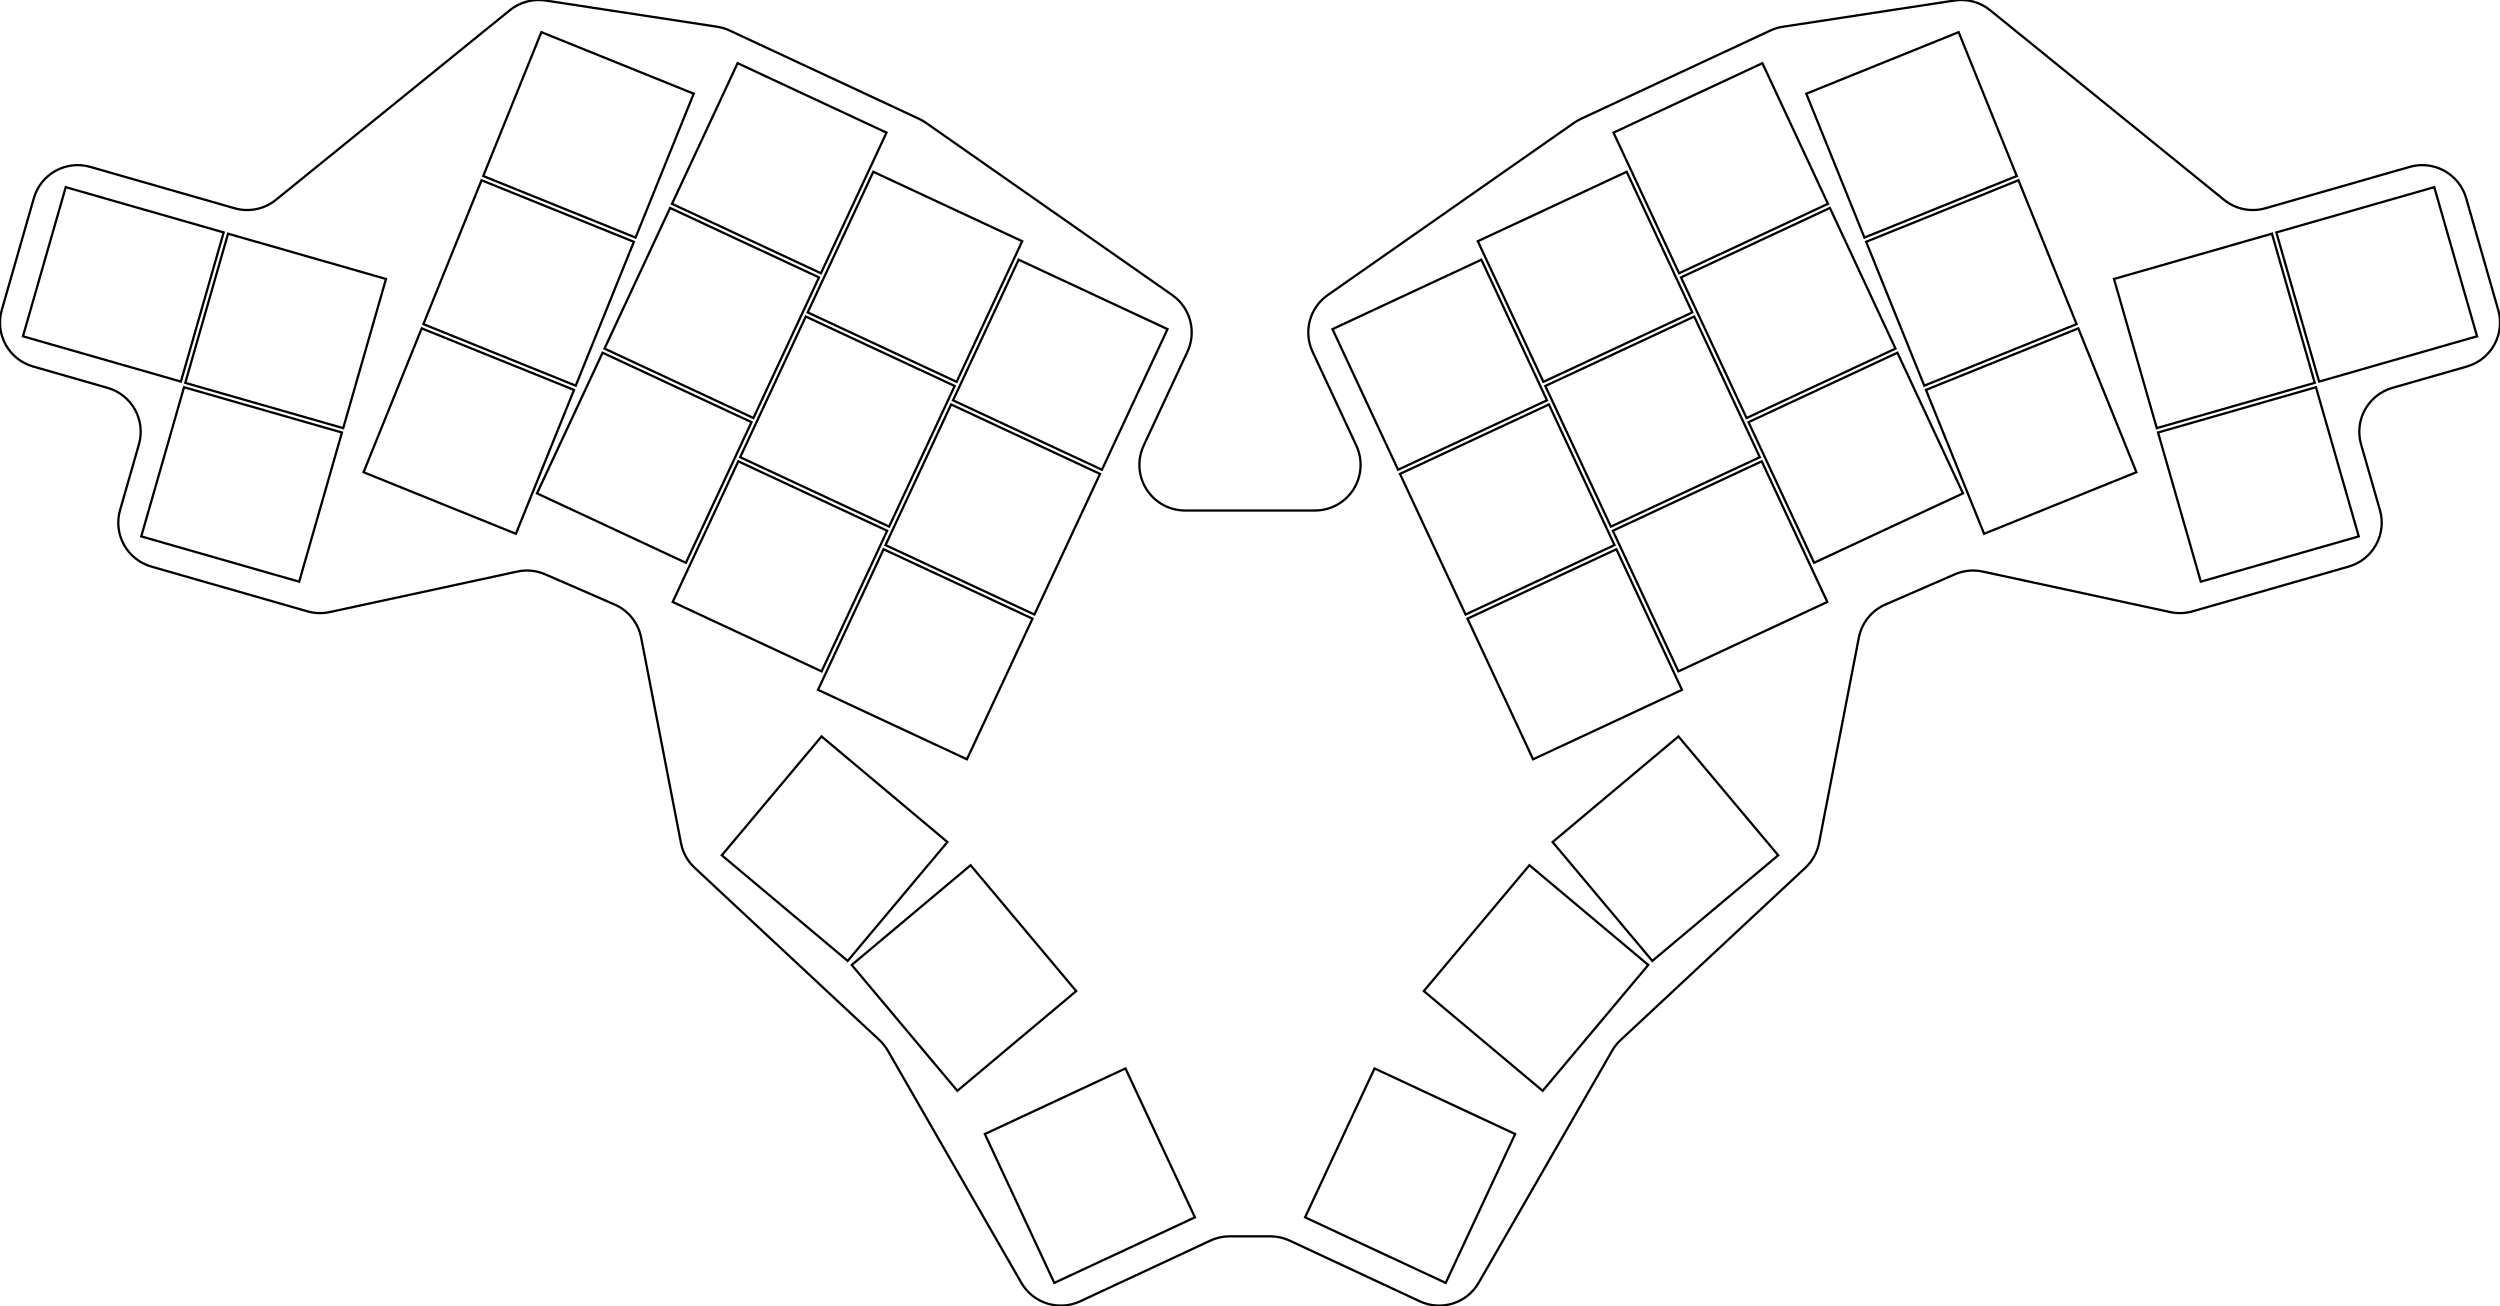
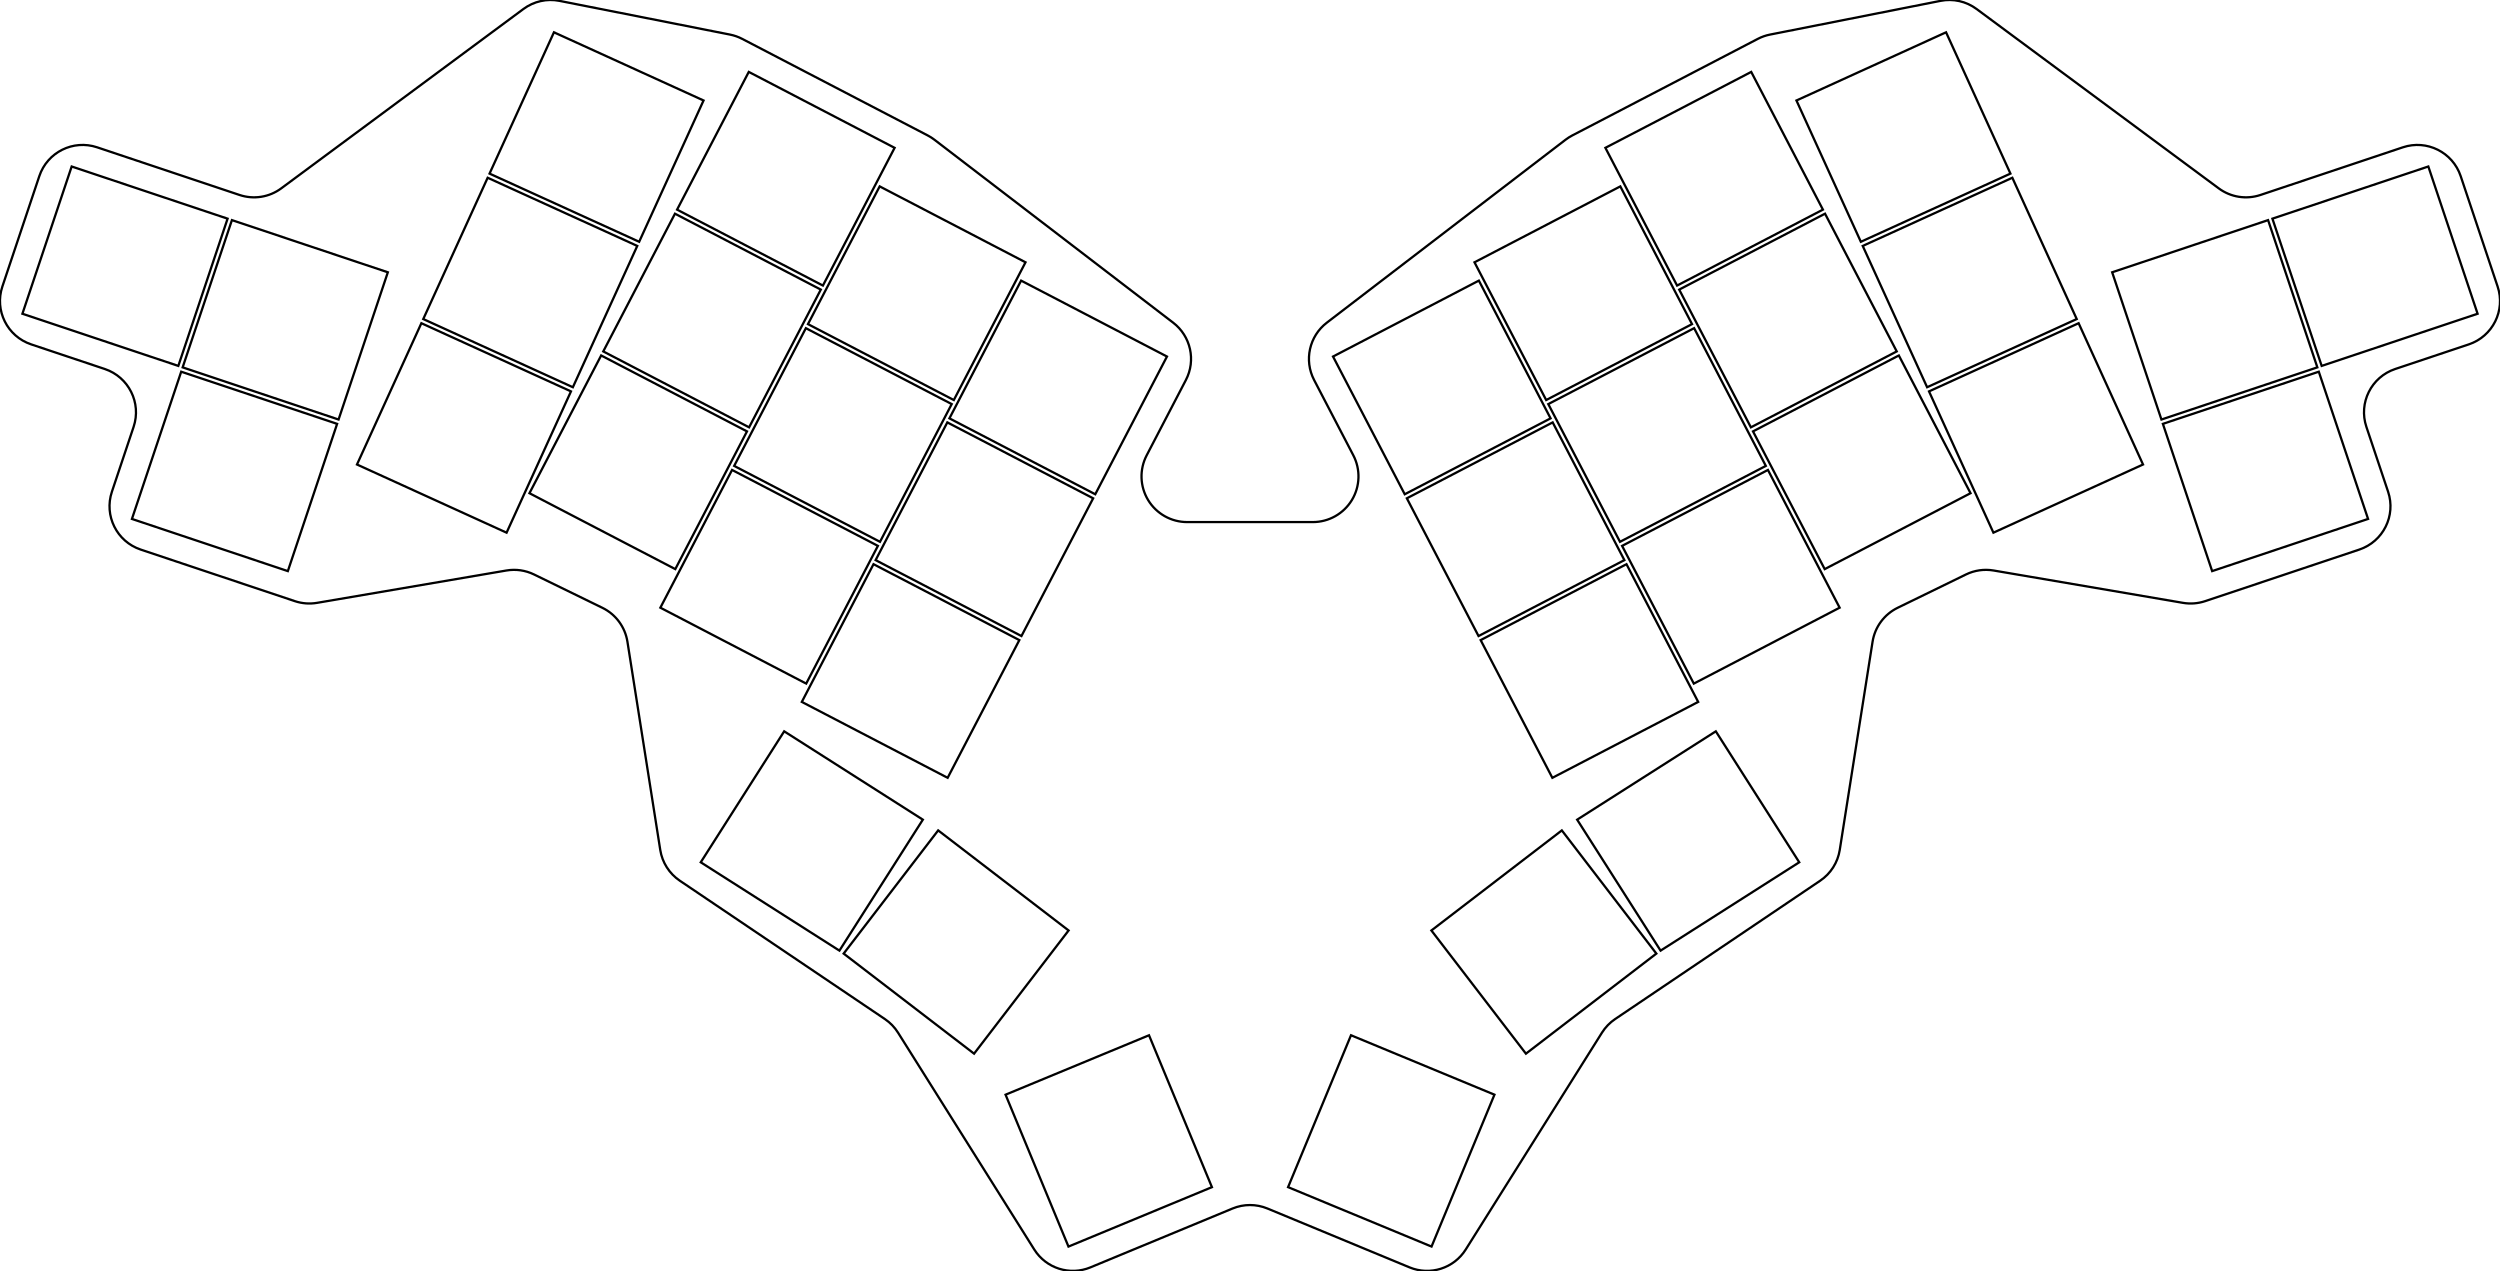
- <svg xmlns="http://www.w3.org/2000/svg" width="273.893mm" height="143.039mm" viewBox="0 0 273.893 143.039">
+ <svg xmlns="http://www.w3.org/2000/svg" width="273.706mm" height="139.138mm" viewBox="0 0 273.706 139.138">
  <g id="svgGroup" stroke-linecap="round" fill-rule="evenodd" font-size="9pt" stroke="#000" stroke-width="0.25mm" fill="none" style="stroke:#000;stroke-width:0.25mm;fill:none">
-     <path d="M 0.194 33.968 L 3.708 21.712 A 5 5 0 0 1 9.893 18.284 L 25.701 22.817 A 5 5 0 0 0 30.228 21.895 L 55.865 1.116 A 5 5 0 0 1 59.769 0.057 L 78.575 2.931 A 5 5 0 0 1 79.933 3.342 L 100.685 13.019 A 5 5 0 0 1 101.437 13.453 L 128.426 32.325 A 5 5 0 0 1 130.092 38.536 L 125.298 48.817 A 5 5 0 0 0 129.829 55.93 L 144.064 55.93 A 5 5 0 0 0 148.595 48.817 L 143.801 38.536 A 5 5 0 0 1 145.467 32.325 L 172.456 13.453 A 5 5 0 0 1 173.208 13.019 L 193.96 3.342 A 5 5 0 0 1 195.318 2.931 L 214.125 0.057 A 5 5 0 0 1 218.028 1.116 L 243.665 21.895 A 5 5 0 0 0 248.192 22.817 L 264.001 18.284 A 5 5 0 0 1 270.185 21.712 L 273.699 33.968 A 5 5 0 0 1 270.271 40.152 L 262.101 42.495 A 5 5 0 0 0 258.672 48.68 L 260.74 55.889 A 5 5 0 0 1 257.312 62.074 L 240.207 66.978 A 5 5 0 0 1 237.772 67.059 L 217.219 62.618 A 5 5 0 0 0 214.169 62.919 L 206.565 66.226 A 5 5 0 0 0 203.65 69.859 L 199.288 92.365 A 5 5 0 0 1 197.79 95.07 L 177.547 113.948 A 5 5 0 0 0 176.623 115.112 L 162.003 140.531 A 5 5 0 0 1 155.556 142.57 L 141.289 135.917 A 5 5 0 0 0 139.175 135.449 L 134.718 135.449 A 5 5 0 0 0 132.605 135.917 L 118.337 142.57 A 5 5 0 0 1 111.89 140.531 L 97.27 115.112 A 5 5 0 0 0 96.346 113.948 L 76.103 95.07 A 5 5 0 0 1 74.605 92.365 L 70.243 69.859 A 5 5 0 0 0 67.328 66.226 L 59.724 62.919 A 5 5 0 0 0 56.675 62.618 L 36.121 67.059 A 5 5 0 0 1 33.687 66.978 L 16.582 62.074 A 5 5 0 0 1 13.153 55.889 L 15.221 48.68 A 5 5 0 0 0 11.793 42.495 L 3.622 40.152 A 5 5 0 0 1 0.194 33.968 Z M 93.313 105.718 L 104.883 119.507 L 117.906 108.58 L 106.336 94.791 L 93.313 105.718 Z M 181.025 105.274 L 194.814 93.703 L 183.886 80.681 L 170.098 92.251 L 181.025 105.274 Z M 169.01 119.507 L 180.58 105.718 L 167.558 94.791 L 155.987 108.58 L 169.01 119.507 Z M 79.079 93.703 L 92.868 105.274 L 103.796 92.251 L 90.007 80.681 L 79.079 93.703 Z M 15.475 58.766 L 32.778 63.727 L 37.464 47.386 L 20.161 42.424 L 15.475 58.766 Z M 2.516 36.844 L 19.818 41.806 L 24.504 25.464 L 7.202 20.503 L 2.516 36.844 Z M 20.299 41.944 L 37.602 46.905 L 42.288 30.564 L 24.985 25.602 L 20.299 41.944 Z M 254.075 41.806 L 271.377 36.844 L 266.692 20.503 L 249.389 25.464 L 254.075 41.806 Z M 241.115 63.727 L 258.418 58.766 L 253.732 42.424 L 236.429 47.386 L 241.115 63.727 Z M 236.291 46.905 L 253.594 41.944 L 248.908 25.602 L 231.605 30.564 L 236.291 46.905 Z M 66.229 38.191 L 82.543 45.798 L 89.727 30.391 L 73.414 22.784 L 66.229 38.191 Z M 73.698 65.948 L 90.012 73.555 L 97.197 58.148 L 80.883 50.541 L 73.698 65.948 Z M 81.094 50.088 L 97.408 57.695 L 104.592 42.287 L 88.279 34.68 L 81.094 50.088 Z M 88.49 34.227 L 104.804 41.834 L 111.988 26.427 L 95.675 18.82 L 88.49 34.227 Z M 89.62 75.579 L 105.933 83.186 L 113.118 67.779 L 96.804 60.172 L 89.62 75.579 Z M 97.016 59.719 L 113.329 67.326 L 120.514 51.919 L 104.2 44.311 L 97.016 59.719 Z M 104.412 43.858 L 120.725 51.465 L 127.91 36.058 L 111.596 28.451 L 104.412 43.858 Z M 198.746 61.658 L 215.06 54.051 L 207.875 38.644 L 191.561 46.251 L 198.746 61.658 Z M 191.35 45.798 L 207.664 38.191 L 200.479 22.784 L 184.166 30.391 L 191.35 45.798 Z M 183.954 29.937 L 200.268 22.33 L 193.083 6.923 L 176.77 14.53 L 183.954 29.937 Z M 183.881 73.555 L 200.195 65.948 L 193.01 50.541 L 176.697 58.148 L 183.881 73.555 Z M 176.485 57.695 L 192.799 50.088 L 185.614 34.68 L 169.301 42.287 L 176.485 57.695 Z M 169.089 41.834 L 185.403 34.227 L 178.218 18.82 L 161.905 26.427 L 169.089 41.834 Z M 167.96 83.186 L 184.273 75.579 L 177.089 60.172 L 160.775 67.779 L 167.96 83.186 Z M 160.564 67.326 L 176.877 59.719 L 169.693 44.311 L 153.379 51.919 L 160.564 67.326 Z M 153.168 51.465 L 169.482 43.858 L 162.297 28.451 L 145.983 36.058 L 153.168 51.465 Z M 107.898 124.24 L 115.505 140.553 L 130.912 133.369 L 123.305 117.055 L 107.898 124.24 Z M 158.388 140.553 L 165.995 124.24 L 150.588 117.055 L 142.981 133.369 L 158.388 140.553 Z M 58.834 54.051 L 75.147 61.658 L 82.332 46.251 L 66.018 38.644 L 58.834 54.051 Z M 73.625 22.33 L 89.939 29.937 L 97.123 14.53 L 80.81 6.923 L 73.625 22.33 Z M 204.262 26.027 L 220.951 19.284 L 214.583 3.522 L 197.893 10.265 L 204.262 26.027 Z M 217.373 58.479 L 234.062 51.736 L 227.694 35.974 L 211.004 42.717 L 217.373 58.479 Z M 210.817 42.253 L 227.506 35.51 L 221.138 19.748 L 204.449 26.491 L 210.817 42.253 Z M 39.831 51.736 L 56.52 58.479 L 62.889 42.717 L 46.199 35.974 L 39.831 51.736 Z M 46.387 35.51 L 63.076 42.253 L 69.444 26.491 L 52.755 19.748 L 46.387 35.51 Z M 52.942 19.284 L 69.632 26.027 L 76 10.265 L 59.311 3.522 L 52.942 19.284 Z" vector-effect="non-scaling-stroke" />
+     <path d="M 0.258 31.375 L 4.304 19.283 A 5 5 0 0 1 10.632 16.128 L 26.228 21.347 A 5 5 0 0 0 30.79 20.623 L 57.31 0.982 A 5 5 0 0 1 61.256 0.095 L 79.919 3.786 A 5 5 0 0 1 81.257 4.256 L 101.568 14.829 A 5 5 0 0 1 102.3 15.295 L 128.44 35.327 A 5 5 0 0 1 129.834 41.604 L 125.541 49.851 A 5 5 0 0 0 129.976 57.159 L 143.729 57.159 A 5 5 0 0 0 148.165 49.851 L 143.872 41.604 A 5 5 0 0 1 145.266 35.327 L 171.405 15.295 A 5 5 0 0 1 172.138 14.829 L 192.448 4.256 A 5 5 0 0 1 193.787 3.786 L 212.45 0.095 A 5 5 0 0 1 216.396 0.982 L 242.915 20.623 A 5 5 0 0 0 247.477 21.347 L 263.073 16.128 A 5 5 0 0 1 269.402 19.283 L 273.447 31.375 A 5 5 0 0 1 270.292 37.703 L 262.231 40.4 A 5 5 0 0 0 259.076 46.728 L 261.456 53.84 A 5 5 0 0 1 258.301 60.169 L 241.426 65.815 A 5 5 0 0 1 238.998 66.002 L 218.27 62.461 A 5 5 0 0 0 215.236 62.895 L 207.76 66.542 A 5 5 0 0 0 205.013 70.257 L 201.42 93.055 A 5 5 0 0 1 199.278 96.422 L 176.827 111.57 A 5 5 0 0 0 175.39 113.054 L 160.472 136.798 A 5 5 0 0 1 154.325 138.757 L 138.766 132.312 A 5 5 0 0 0 134.939 132.312 L 119.38 138.757 A 5 5 0 0 1 113.233 136.798 L 98.316 113.054 A 5 5 0 0 0 96.879 111.57 L 74.428 96.422 A 5 5 0 0 1 72.286 93.055 L 68.693 70.257 A 5 5 0 0 0 65.946 66.542 L 58.47 62.895 A 5 5 0 0 0 55.436 62.461 L 34.708 66.002 A 5 5 0 0 1 32.279 65.815 L 15.405 60.169 A 5 5 0 0 1 12.25 53.84 L 14.629 46.728 A 5 5 0 0 0 11.474 40.4 L 3.413 37.703 A 5 5 0 0 1 0.258 31.375 Z M 254.183 40.061 L 271.253 34.35 L 265.859 18.228 L 248.789 23.94 L 254.183 40.061 Z M 242.192 62.527 L 259.262 56.815 L 253.867 40.694 L 236.798 46.405 L 242.192 62.527 Z M 236.639 45.931 L 253.709 40.22 L 248.315 24.098 L 231.245 29.81 L 236.639 45.931 Z M 14.444 56.815 L 31.514 62.527 L 36.908 46.405 L 19.838 40.694 L 14.444 56.815 Z M 19.997 40.22 L 37.067 45.931 L 42.461 29.81 L 25.391 24.098 L 19.997 40.22 Z M 2.453 34.35 L 19.523 40.061 L 24.917 23.94 L 7.847 18.228 L 2.453 34.35 Z M 181.804 104.077 L 196.985 94.405 L 187.851 80.067 L 172.67 89.739 L 181.804 104.077 Z M 76.72 94.405 L 91.901 104.077 L 101.035 89.739 L 85.854 80.067 L 76.72 94.405 Z M 92.364 104.401 L 106.644 115.358 L 116.993 101.871 L 102.713 90.914 L 92.364 104.401 Z M 167.061 115.358 L 181.342 104.401 L 170.993 90.914 L 156.712 101.871 L 167.061 115.358 Z M 39.083 50.855 L 55.462 58.319 L 62.512 42.85 L 46.133 35.385 L 39.083 50.855 Z M 46.34 34.93 L 62.719 42.395 L 69.769 26.925 L 53.39 19.461 L 46.34 34.93 Z M 53.597 19.006 L 69.977 26.47 L 77.026 11.001 L 60.647 3.537 L 53.597 19.006 Z M 218.243 58.319 L 234.623 50.855 L 227.573 35.385 L 211.193 42.85 L 218.243 58.319 Z M 203.729 26.47 L 220.108 19.006 L 213.059 3.537 L 196.679 11.001 L 203.729 26.47 Z M 210.986 42.395 L 227.365 34.93 L 220.316 19.461 L 203.936 26.925 L 210.986 42.395 Z M 57.966 53.997 L 73.933 62.308 L 81.782 47.229 L 65.816 38.917 L 57.966 53.997 Z M 72.298 66.531 L 88.264 74.842 L 96.114 59.763 L 80.148 51.451 L 72.298 66.531 Z M 80.379 51.008 L 96.345 59.319 L 104.195 44.24 L 88.229 35.929 L 80.379 51.008 Z M 88.459 35.485 L 104.426 43.797 L 112.275 28.717 L 96.309 20.406 L 88.459 35.485 Z M 87.784 76.847 L 103.751 85.158 L 111.6 70.079 L 95.634 61.768 L 87.784 76.847 Z M 95.865 61.324 L 111.831 69.636 L 119.681 54.556 L 103.715 46.245 L 95.865 61.324 Z M 103.946 45.802 L 119.912 54.113 L 127.762 39.034 L 111.795 30.722 L 103.946 45.802 Z M 199.773 62.308 L 215.739 53.997 L 207.889 38.917 L 191.923 47.229 L 199.773 62.308 Z M 185.441 74.842 L 201.407 66.531 L 193.558 51.451 L 177.591 59.763 L 185.441 74.842 Z M 177.361 59.319 L 193.327 51.008 L 185.477 35.929 L 169.511 44.24 L 177.361 59.319 Z M 169.28 43.797 L 185.246 35.485 L 177.396 20.406 L 161.43 28.717 L 169.28 43.797 Z M 169.955 85.158 L 185.921 76.847 L 178.071 61.768 L 162.105 70.079 L 169.955 85.158 Z M 161.874 69.636 L 177.841 61.324 L 169.991 46.245 L 154.025 54.556 L 161.874 69.636 Z M 153.794 54.113 L 169.76 45.802 L 161.91 30.722 L 145.944 39.034 L 153.794 54.113 Z M 66.047 38.474 L 82.013 46.785 L 89.863 31.706 L 73.897 23.395 L 66.047 38.474 Z M 74.128 22.951 L 90.094 31.263 L 97.944 16.184 L 81.977 7.872 L 74.128 22.951 Z M 191.692 46.785 L 207.659 38.474 L 199.809 23.395 L 183.843 31.706 L 191.692 46.785 Z M 183.612 31.263 L 199.578 22.951 L 191.728 7.872 L 175.762 16.184 L 183.612 31.263 Z M 110.09 119.848 L 116.978 136.478 L 132.684 129.972 L 125.796 113.343 L 110.09 119.848 Z M 156.728 136.478 L 163.616 119.848 L 147.91 113.343 L 141.022 129.972 L 156.728 136.478 Z" vector-effect="non-scaling-stroke" />
  </g>
</svg>
